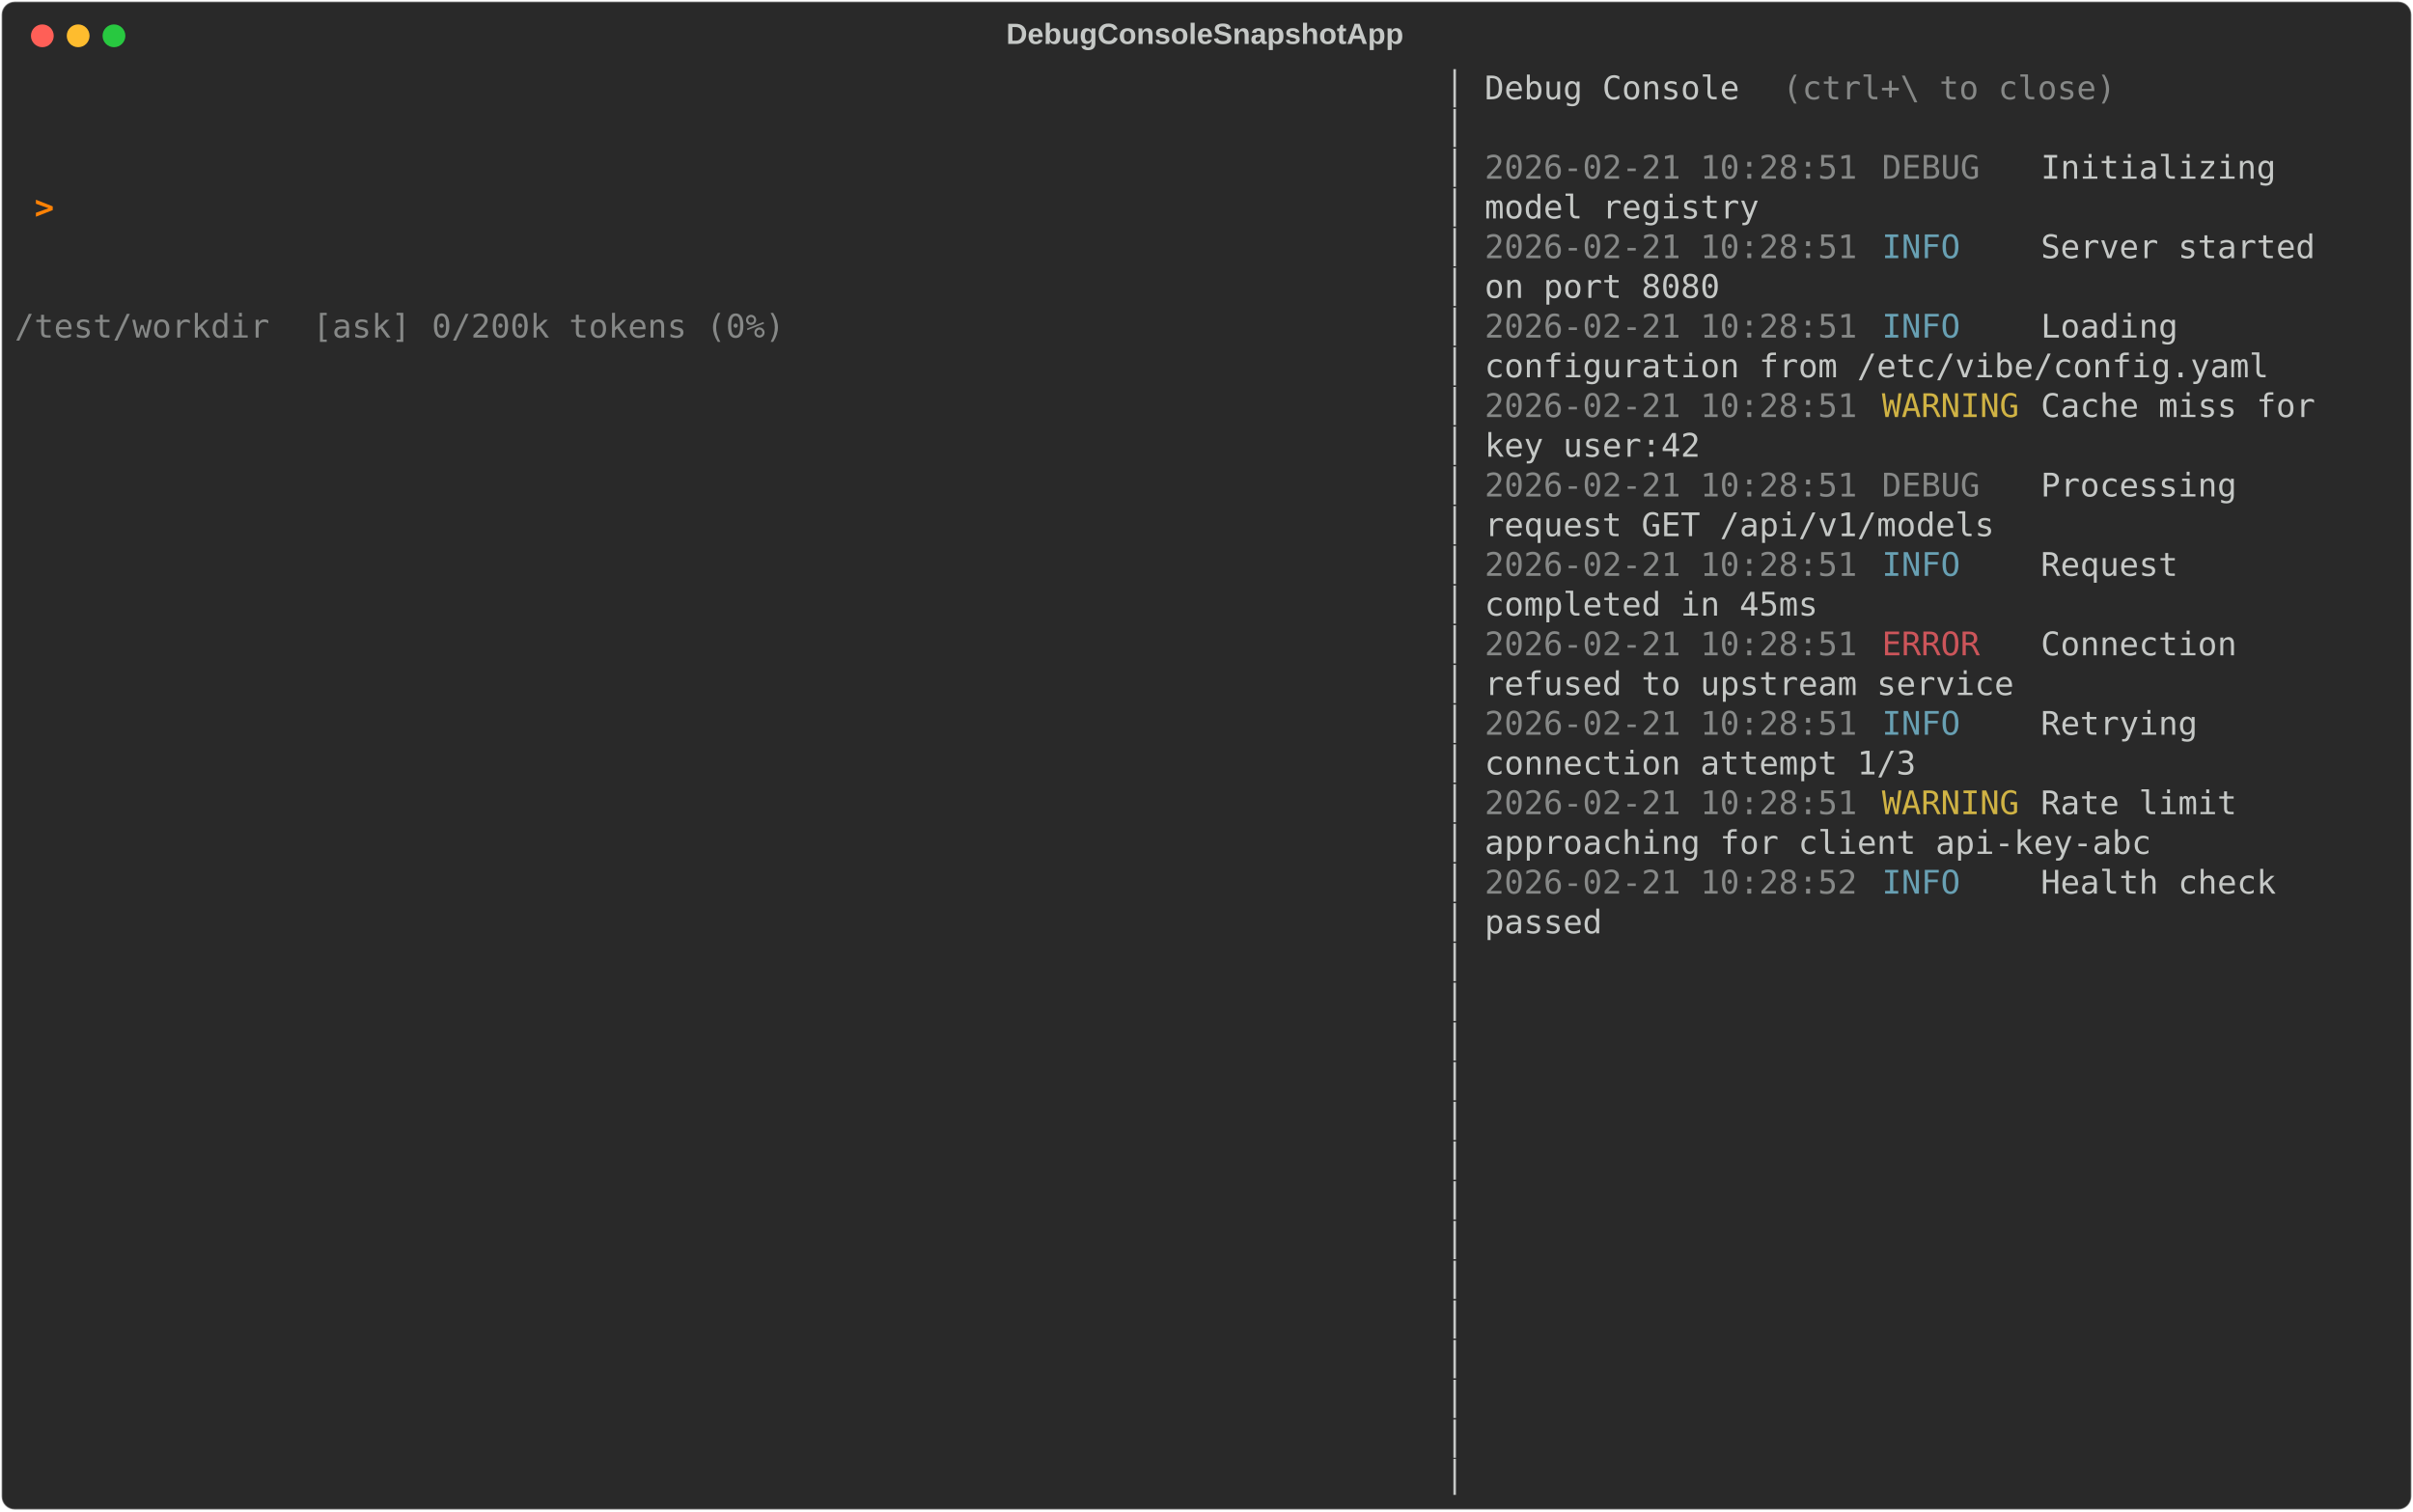
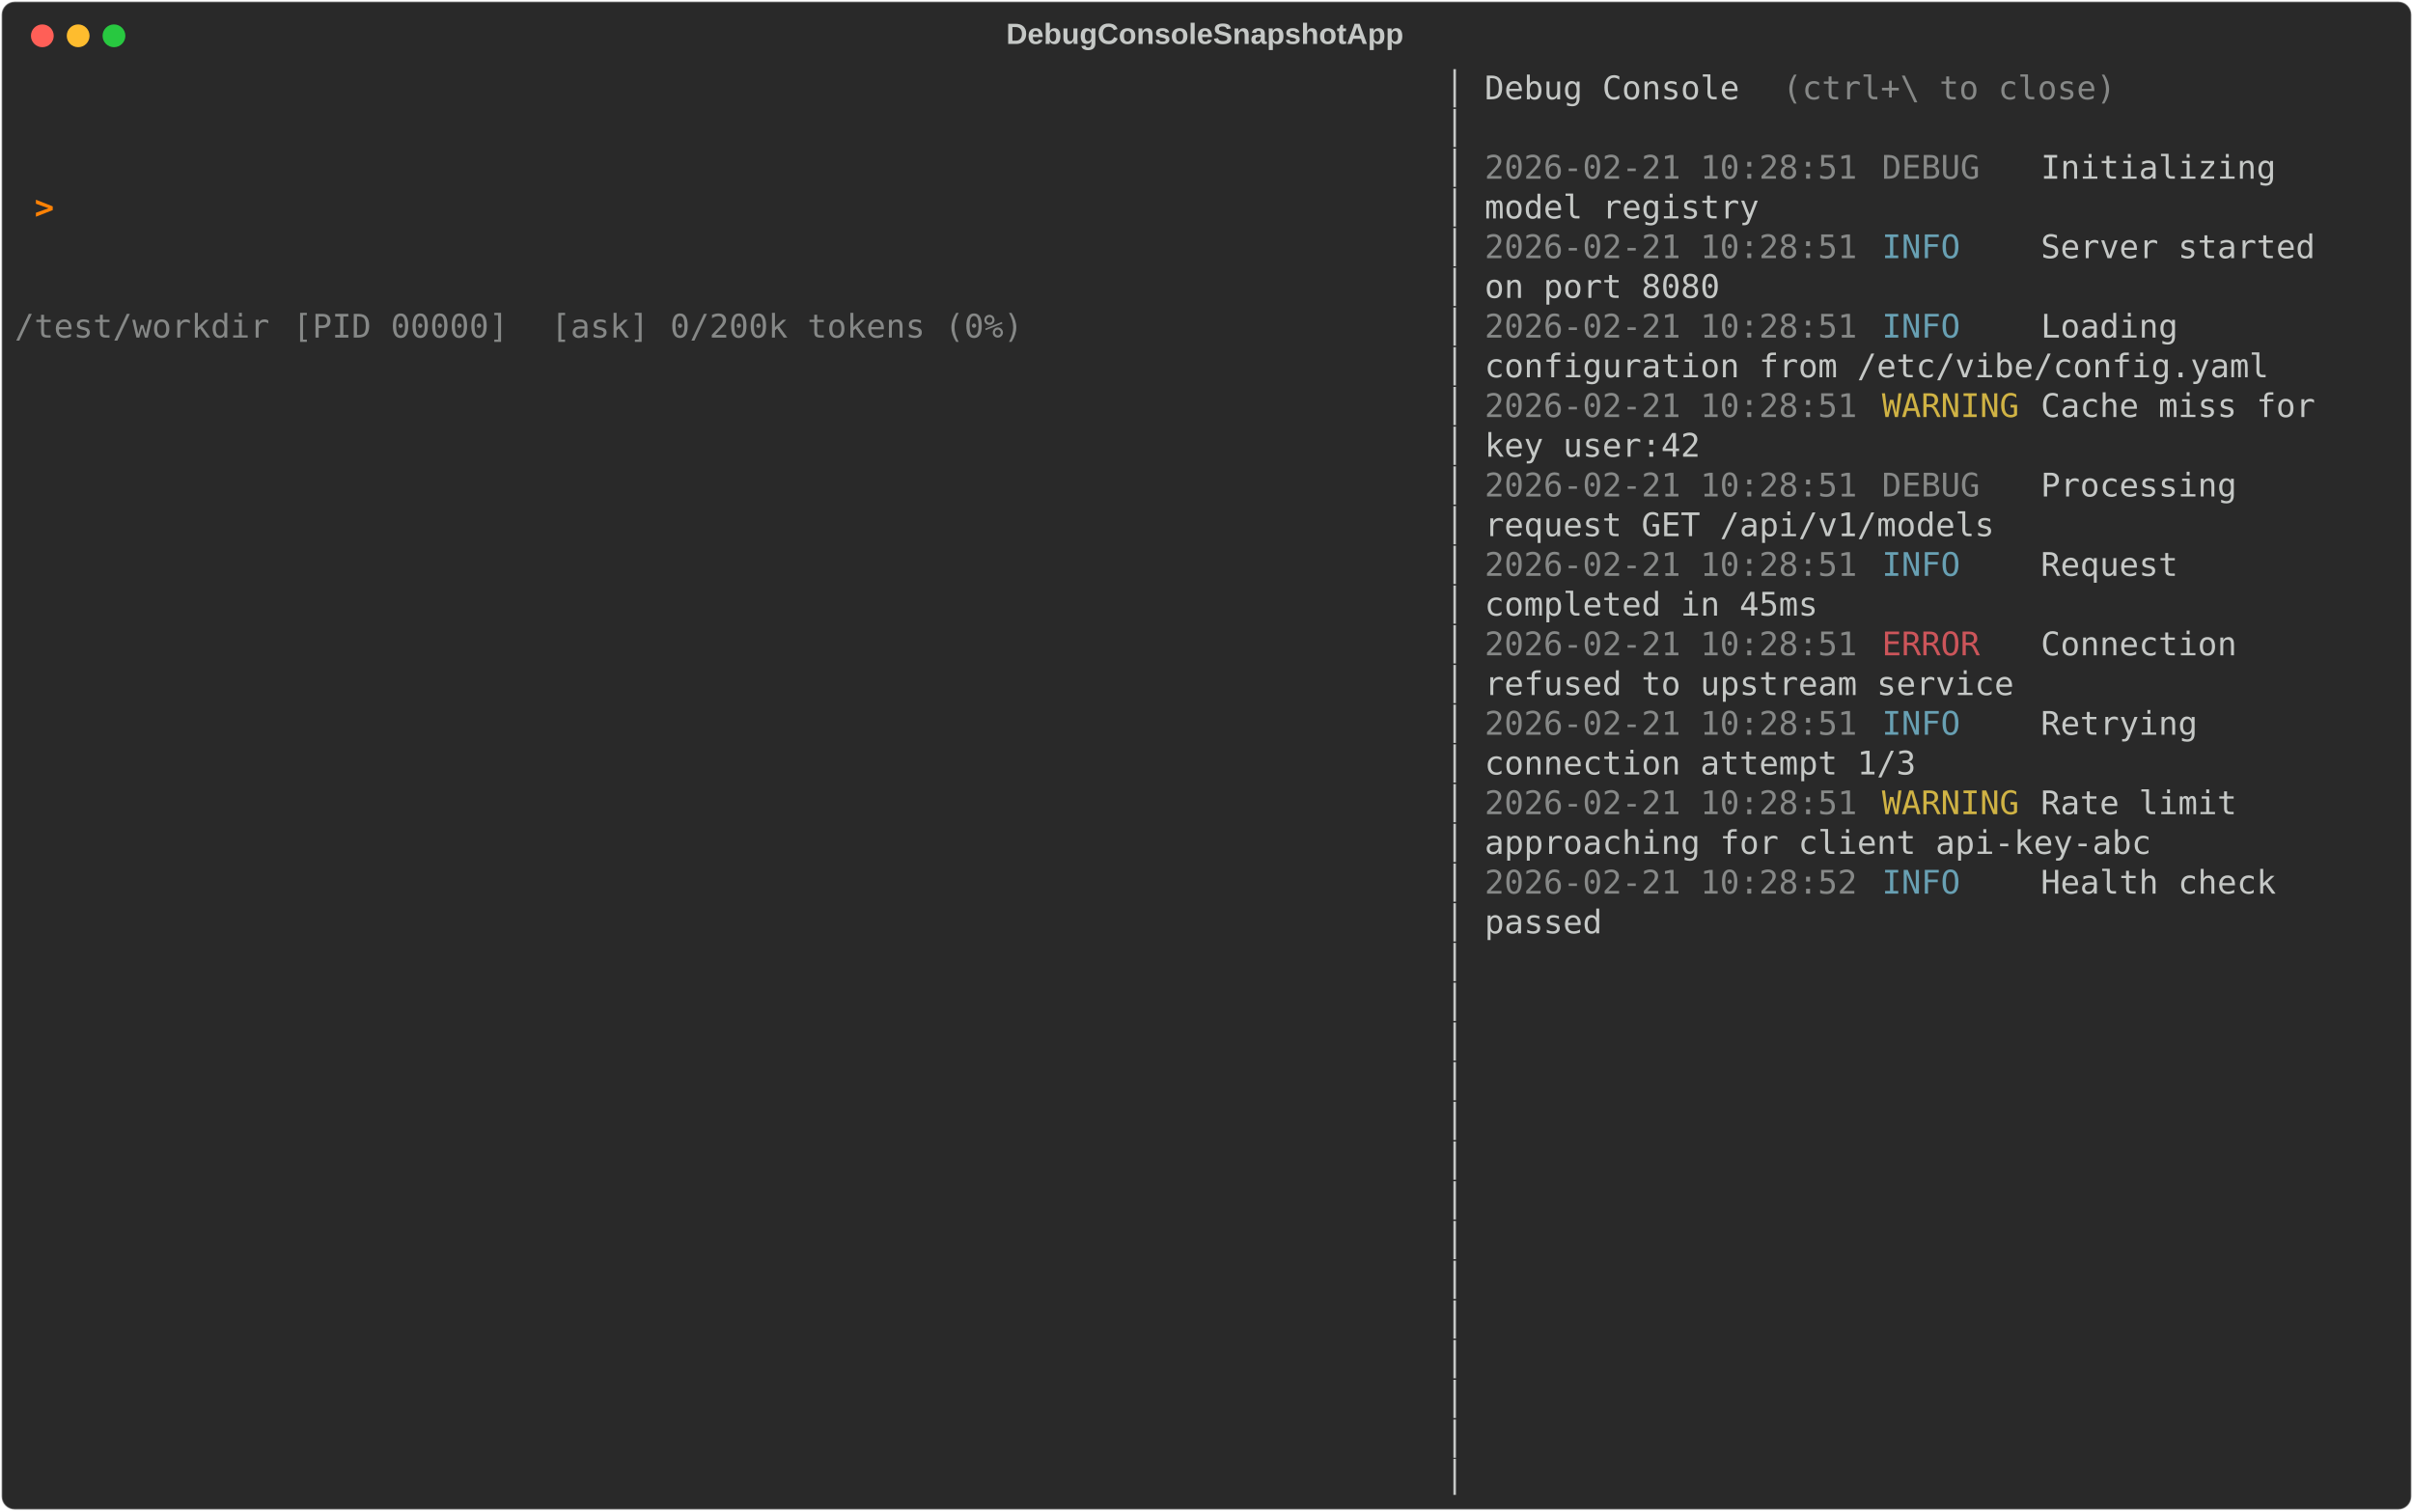
<svg xmlns="http://www.w3.org/2000/svg" class="rich-terminal" viewBox="0 0 1482 928.4">
  <style>

    @font-face {
        font-family: "Fira Code";
        src: local("FiraCode-Regular"),
                url("https://cdnjs.cloudflare.com/ajax/libs/firacode/6.2.0/woff2/FiraCode-Regular.woff2") format("woff2"),
                url("https://cdnjs.cloudflare.com/ajax/libs/firacode/6.2.0/woff/FiraCode-Regular.woff") format("woff");
        font-style: normal;
        font-weight: 400;
    }
    @font-face {
        font-family: "Fira Code";
        src: local("FiraCode-Bold"),
                url("https://cdnjs.cloudflare.com/ajax/libs/firacode/6.2.0/woff2/FiraCode-Bold.woff2") format("woff2"),
                url("https://cdnjs.cloudflare.com/ajax/libs/firacode/6.2.0/woff/FiraCode-Bold.woff") format("woff");
        font-style: bold;
        font-weight: 700;
    }

    .terminal-matrix {
        font-family: Fira Code, monospace;
        font-size: 20px;
        line-height: 24.4px;
        font-variant-east-asian: full-width;
    }

    .terminal-title {
        font-size: 18px;
        font-weight: bold;
        font-family: arial;
    }

    .terminal-r1 { fill: #c5c8c6 }
.terminal-r2 { fill: #868887 }
.terminal-r3 { fill: #ff8205;font-weight: bold }
.terminal-r4 { fill: #68a0b3 }
.terminal-r5 { fill: #d0b344 }
.terminal-r6 { fill: #cc555a }
    </style>
  <defs>
    <clipPath id="terminal-clip-terminal">
      <rect x="0" y="0" width="1463.0" height="877.4" />
    </clipPath>
    <clipPath id="terminal-line-0">
      <rect x="0" y="1.5" width="1464" height="24.65" />
    </clipPath>
    <clipPath id="terminal-line-1">
      <rect x="0" y="25.9" width="1464" height="24.65" />
    </clipPath>
    <clipPath id="terminal-line-2">
      <rect x="0" y="50.3" width="1464" height="24.65" />
    </clipPath>
    <clipPath id="terminal-line-3">
      <rect x="0" y="74.7" width="1464" height="24.65" />
    </clipPath>
    <clipPath id="terminal-line-4">
      <rect x="0" y="99.1" width="1464" height="24.65" />
    </clipPath>
    <clipPath id="terminal-line-5">
      <rect x="0" y="123.5" width="1464" height="24.65" />
    </clipPath>
    <clipPath id="terminal-line-6">
      <rect x="0" y="147.9" width="1464" height="24.65" />
    </clipPath>
    <clipPath id="terminal-line-7">
      <rect x="0" y="172.3" width="1464" height="24.65" />
    </clipPath>
    <clipPath id="terminal-line-8">
      <rect x="0" y="196.7" width="1464" height="24.65" />
    </clipPath>
    <clipPath id="terminal-line-9">
      <rect x="0" y="221.1" width="1464" height="24.65" />
    </clipPath>
    <clipPath id="terminal-line-10">
      <rect x="0" y="245.5" width="1464" height="24.65" />
    </clipPath>
    <clipPath id="terminal-line-11">
      <rect x="0" y="269.9" width="1464" height="24.65" />
    </clipPath>
    <clipPath id="terminal-line-12">
      <rect x="0" y="294.3" width="1464" height="24.65" />
    </clipPath>
    <clipPath id="terminal-line-13">
      <rect x="0" y="318.7" width="1464" height="24.65" />
    </clipPath>
    <clipPath id="terminal-line-14">
      <rect x="0" y="343.1" width="1464" height="24.65" />
    </clipPath>
    <clipPath id="terminal-line-15">
      <rect x="0" y="367.5" width="1464" height="24.65" />
    </clipPath>
    <clipPath id="terminal-line-16">
      <rect x="0" y="391.9" width="1464" height="24.65" />
    </clipPath>
    <clipPath id="terminal-line-17">
      <rect x="0" y="416.3" width="1464" height="24.65" />
    </clipPath>
    <clipPath id="terminal-line-18">
      <rect x="0" y="440.7" width="1464" height="24.65" />
    </clipPath>
    <clipPath id="terminal-line-19">
      <rect x="0" y="465.1" width="1464" height="24.65" />
    </clipPath>
    <clipPath id="terminal-line-20">
      <rect x="0" y="489.5" width="1464" height="24.65" />
    </clipPath>
    <clipPath id="terminal-line-21">
      <rect x="0" y="513.9" width="1464" height="24.65" />
    </clipPath>
    <clipPath id="terminal-line-22">
      <rect x="0" y="538.3" width="1464" height="24.65" />
    </clipPath>
    <clipPath id="terminal-line-23">
      <rect x="0" y="562.7" width="1464" height="24.65" />
    </clipPath>
    <clipPath id="terminal-line-24">
      <rect x="0" y="587.1" width="1464" height="24.65" />
    </clipPath>
    <clipPath id="terminal-line-25">
      <rect x="0" y="611.5" width="1464" height="24.65" />
    </clipPath>
    <clipPath id="terminal-line-26">
      <rect x="0" y="635.9" width="1464" height="24.65" />
    </clipPath>
    <clipPath id="terminal-line-27">
      <rect x="0" y="660.3" width="1464" height="24.65" />
    </clipPath>
    <clipPath id="terminal-line-28">
      <rect x="0" y="684.7" width="1464" height="24.65" />
    </clipPath>
    <clipPath id="terminal-line-29">
      <rect x="0" y="709.1" width="1464" height="24.65" />
    </clipPath>
    <clipPath id="terminal-line-30">
      <rect x="0" y="733.5" width="1464" height="24.65" />
    </clipPath>
    <clipPath id="terminal-line-31">
      <rect x="0" y="757.9" width="1464" height="24.65" />
    </clipPath>
    <clipPath id="terminal-line-32">
      <rect x="0" y="782.3" width="1464" height="24.65" />
    </clipPath>
    <clipPath id="terminal-line-33">
      <rect x="0" y="806.7" width="1464" height="24.65" />
    </clipPath>
    <clipPath id="terminal-line-34">
      <rect x="0" y="831.1" width="1464" height="24.65" />
    </clipPath>
  </defs>
  <rect fill="#292929" stroke="rgba(255,255,255,0.35)" stroke-width="1" x="1" y="1" width="1480" height="926.4" rx="8" />
  <text class="terminal-title" fill="#c5c8c6" text-anchor="middle" x="740" y="27">DebugConsoleSnapshotApp</text>
  <g transform="translate(26,22)">
    <circle cx="0" cy="0" r="7" fill="#ff5f57" />
    <circle cx="22" cy="0" r="7" fill="#febc2e" />
    <circle cx="44" cy="0" r="7" fill="#28c840" />
  </g>
  <g transform="translate(9, 41)" clip-path="url(#terminal-clip-terminal)">
    <g class="terminal-matrix">
      <text class="terminal-r1" x="878.4" y="20" textLength="12.2" clip-path="url(#terminal-line-0)">│</text>
      <text class="terminal-r1" x="902.8" y="20" textLength="183" clip-path="url(#terminal-line-0)">Debug Console  </text>
      <text class="terminal-r2" x="1085.8" y="20" textLength="207.4" clip-path="url(#terminal-line-0)">(ctrl+\ to close)</text>
      <text class="terminal-r1" x="1464" y="20" textLength="12.2" clip-path="url(#terminal-line-0)">
</text>
      <text class="terminal-r1" x="878.4" y="44.4" textLength="12.2" clip-path="url(#terminal-line-1)">│</text>
      <text class="terminal-r1" x="1464" y="44.4" textLength="12.2" clip-path="url(#terminal-line-1)">
</text>
      <text class="terminal-r1" x="878.4" y="68.8" textLength="12.2" clip-path="url(#terminal-line-2)">│</text>
      <text class="terminal-r2" x="902.8" y="68.8" textLength="231.8" clip-path="url(#terminal-line-2)">2026-02-21 10:28:51</text>
      <text class="terminal-r2" x="1146.8" y="68.8" textLength="97.6" clip-path="url(#terminal-line-2)">DEBUG   </text>
      <text class="terminal-r1" x="1244.4" y="68.8" textLength="207.4" clip-path="url(#terminal-line-2)"> Initializing    </text>
      <text class="terminal-r1" x="1464" y="68.8" textLength="12.2" clip-path="url(#terminal-line-2)">
</text>
      <text class="terminal-r3" x="12.2" y="93.2" textLength="12.2" clip-path="url(#terminal-line-3)">&gt;</text>
      <text class="terminal-r1" x="878.4" y="93.2" textLength="12.2" clip-path="url(#terminal-line-3)">│</text>
      <text class="terminal-r1" x="902.8" y="93.2" textLength="170.8" clip-path="url(#terminal-line-3)">model registry</text>
      <text class="terminal-r1" x="1464" y="93.2" textLength="12.2" clip-path="url(#terminal-line-3)">
</text>
      <text class="terminal-r1" x="878.4" y="117.6" textLength="12.2" clip-path="url(#terminal-line-4)">│</text>
      <text class="terminal-r2" x="902.8" y="117.6" textLength="231.8" clip-path="url(#terminal-line-4)">2026-02-21 10:28:51</text>
      <text class="terminal-r4" x="1146.8" y="117.6" textLength="97.6" clip-path="url(#terminal-line-4)">INFO    </text>
      <text class="terminal-r1" x="1244.4" y="117.6" textLength="207.4" clip-path="url(#terminal-line-4)"> Server started  </text>
      <text class="terminal-r1" x="1464" y="117.6" textLength="12.2" clip-path="url(#terminal-line-4)">
</text>
      <text class="terminal-r1" x="878.4" y="142" textLength="12.2" clip-path="url(#terminal-line-5)">│</text>
      <text class="terminal-r1" x="902.8" y="142" textLength="146.4" clip-path="url(#terminal-line-5)">on port 8080</text>
      <text class="terminal-r1" x="1464" y="142" textLength="12.2" clip-path="url(#terminal-line-5)">
</text>
      <text class="terminal-r2" x="0" y="166.4" textLength="158.6" clip-path="url(#terminal-line-6)">/test/workdir</text>
-       <text class="terminal-r2" x="183" y="166.4" textLength="61" clip-path="url(#terminal-line-6)">[ask]</text>
-       <text class="terminal-r2" x="256.2" y="166.4" textLength="219.6" clip-path="url(#terminal-line-6)">0/200k tokens (0%)</text>
+       <text class="terminal-r2" x="170.8" y="166.4" textLength="134.2" clip-path="url(#terminal-line-6)">[PID 00000]</text>
+       <text class="terminal-r2" x="329.4" y="166.4" textLength="61" clip-path="url(#terminal-line-6)">[ask]</text>
+       <text class="terminal-r2" x="402.6" y="166.4" textLength="219.6" clip-path="url(#terminal-line-6)">0/200k tokens (0%)</text>
      <text class="terminal-r1" x="878.4" y="166.4" textLength="12.2" clip-path="url(#terminal-line-6)">│</text>
      <text class="terminal-r2" x="902.8" y="166.4" textLength="231.8" clip-path="url(#terminal-line-6)">2026-02-21 10:28:51</text>
      <text class="terminal-r4" x="1146.8" y="166.4" textLength="97.6" clip-path="url(#terminal-line-6)">INFO    </text>
      <text class="terminal-r1" x="1244.4" y="166.4" textLength="207.4" clip-path="url(#terminal-line-6)"> Loading         </text>
      <text class="terminal-r1" x="1464" y="166.4" textLength="12.2" clip-path="url(#terminal-line-6)">
</text>
      <text class="terminal-r1" x="878.4" y="190.8" textLength="12.2" clip-path="url(#terminal-line-7)">│</text>
      <text class="terminal-r1" x="902.8" y="190.8" textLength="488" clip-path="url(#terminal-line-7)">configuration from /etc/vibe/config.yaml</text>
      <text class="terminal-r1" x="1464" y="190.8" textLength="12.2" clip-path="url(#terminal-line-7)">
</text>
      <text class="terminal-r1" x="878.4" y="215.2" textLength="12.2" clip-path="url(#terminal-line-8)">│</text>
      <text class="terminal-r2" x="902.8" y="215.2" textLength="231.8" clip-path="url(#terminal-line-8)">2026-02-21 10:28:51</text>
      <text class="terminal-r5" x="1146.8" y="215.2" textLength="97.6" clip-path="url(#terminal-line-8)">WARNING </text>
      <text class="terminal-r1" x="1244.4" y="215.2" textLength="207.4" clip-path="url(#terminal-line-8)"> Cache miss for  </text>
      <text class="terminal-r1" x="1464" y="215.2" textLength="12.2" clip-path="url(#terminal-line-8)">
</text>
      <text class="terminal-r1" x="878.4" y="239.6" textLength="12.2" clip-path="url(#terminal-line-9)">│</text>
      <text class="terminal-r1" x="902.8" y="239.6" textLength="134.2" clip-path="url(#terminal-line-9)">key user:42</text>
      <text class="terminal-r1" x="1464" y="239.6" textLength="12.2" clip-path="url(#terminal-line-9)">
</text>
      <text class="terminal-r1" x="878.4" y="264" textLength="12.2" clip-path="url(#terminal-line-10)">│</text>
      <text class="terminal-r2" x="902.8" y="264" textLength="231.8" clip-path="url(#terminal-line-10)">2026-02-21 10:28:51</text>
      <text class="terminal-r2" x="1146.8" y="264" textLength="97.6" clip-path="url(#terminal-line-10)">DEBUG   </text>
      <text class="terminal-r1" x="1244.4" y="264" textLength="207.4" clip-path="url(#terminal-line-10)"> Processing      </text>
      <text class="terminal-r1" x="1464" y="264" textLength="12.2" clip-path="url(#terminal-line-10)">
</text>
      <text class="terminal-r1" x="878.4" y="288.4" textLength="12.2" clip-path="url(#terminal-line-11)">│</text>
      <text class="terminal-r1" x="902.8" y="288.4" textLength="317.2" clip-path="url(#terminal-line-11)">request GET /api/v1/models</text>
      <text class="terminal-r1" x="1464" y="288.4" textLength="12.2" clip-path="url(#terminal-line-11)">
</text>
      <text class="terminal-r1" x="878.4" y="312.8" textLength="12.2" clip-path="url(#terminal-line-12)">│</text>
      <text class="terminal-r2" x="902.8" y="312.8" textLength="231.8" clip-path="url(#terminal-line-12)">2026-02-21 10:28:51</text>
      <text class="terminal-r4" x="1146.8" y="312.8" textLength="97.6" clip-path="url(#terminal-line-12)">INFO    </text>
      <text class="terminal-r1" x="1244.4" y="312.8" textLength="207.4" clip-path="url(#terminal-line-12)"> Request         </text>
      <text class="terminal-r1" x="1464" y="312.8" textLength="12.2" clip-path="url(#terminal-line-12)">
</text>
      <text class="terminal-r1" x="878.4" y="337.2" textLength="12.2" clip-path="url(#terminal-line-13)">│</text>
      <text class="terminal-r1" x="902.8" y="337.2" textLength="207.4" clip-path="url(#terminal-line-13)">completed in 45ms</text>
      <text class="terminal-r1" x="1464" y="337.2" textLength="12.2" clip-path="url(#terminal-line-13)">
</text>
      <text class="terminal-r1" x="878.4" y="361.6" textLength="12.2" clip-path="url(#terminal-line-14)">│</text>
      <text class="terminal-r2" x="902.8" y="361.6" textLength="231.8" clip-path="url(#terminal-line-14)">2026-02-21 10:28:51</text>
      <text class="terminal-r6" x="1146.8" y="361.6" textLength="97.6" clip-path="url(#terminal-line-14)">ERROR   </text>
      <text class="terminal-r1" x="1244.4" y="361.6" textLength="207.4" clip-path="url(#terminal-line-14)"> Connection      </text>
      <text class="terminal-r1" x="1464" y="361.6" textLength="12.2" clip-path="url(#terminal-line-14)">
</text>
      <text class="terminal-r1" x="878.4" y="386" textLength="12.2" clip-path="url(#terminal-line-15)">│</text>
      <text class="terminal-r1" x="902.8" y="386" textLength="329.4" clip-path="url(#terminal-line-15)">refused to upstream service</text>
      <text class="terminal-r1" x="1464" y="386" textLength="12.2" clip-path="url(#terminal-line-15)">
</text>
      <text class="terminal-r1" x="878.4" y="410.4" textLength="12.2" clip-path="url(#terminal-line-16)">│</text>
      <text class="terminal-r2" x="902.8" y="410.4" textLength="231.8" clip-path="url(#terminal-line-16)">2026-02-21 10:28:51</text>
      <text class="terminal-r4" x="1146.8" y="410.4" textLength="97.6" clip-path="url(#terminal-line-16)">INFO    </text>
      <text class="terminal-r1" x="1244.4" y="410.4" textLength="207.4" clip-path="url(#terminal-line-16)"> Retrying        </text>
      <text class="terminal-r1" x="1464" y="410.4" textLength="12.2" clip-path="url(#terminal-line-16)">
</text>
      <text class="terminal-r1" x="878.4" y="434.8" textLength="12.2" clip-path="url(#terminal-line-17)">│</text>
      <text class="terminal-r1" x="902.8" y="434.8" textLength="268.4" clip-path="url(#terminal-line-17)">connection attempt 1/3</text>
      <text class="terminal-r1" x="1464" y="434.8" textLength="12.2" clip-path="url(#terminal-line-17)">
</text>
      <text class="terminal-r1" x="878.4" y="459.2" textLength="12.2" clip-path="url(#terminal-line-18)">│</text>
      <text class="terminal-r2" x="902.8" y="459.2" textLength="231.8" clip-path="url(#terminal-line-18)">2026-02-21 10:28:51</text>
      <text class="terminal-r5" x="1146.8" y="459.2" textLength="97.6" clip-path="url(#terminal-line-18)">WARNING </text>
      <text class="terminal-r1" x="1244.4" y="459.2" textLength="207.4" clip-path="url(#terminal-line-18)"> Rate limit      </text>
      <text class="terminal-r1" x="1464" y="459.2" textLength="12.2" clip-path="url(#terminal-line-18)">
</text>
      <text class="terminal-r1" x="878.4" y="483.6" textLength="12.2" clip-path="url(#terminal-line-19)">│</text>
      <text class="terminal-r1" x="902.8" y="483.6" textLength="414.8" clip-path="url(#terminal-line-19)">approaching for client api-key-abc</text>
      <text class="terminal-r1" x="1464" y="483.6" textLength="12.2" clip-path="url(#terminal-line-19)">
</text>
      <text class="terminal-r1" x="878.4" y="508" textLength="12.2" clip-path="url(#terminal-line-20)">│</text>
      <text class="terminal-r2" x="902.8" y="508" textLength="231.8" clip-path="url(#terminal-line-20)">2026-02-21 10:28:52</text>
      <text class="terminal-r4" x="1146.8" y="508" textLength="97.6" clip-path="url(#terminal-line-20)">INFO    </text>
      <text class="terminal-r1" x="1244.4" y="508" textLength="207.4" clip-path="url(#terminal-line-20)"> Health check    </text>
      <text class="terminal-r1" x="1464" y="508" textLength="12.2" clip-path="url(#terminal-line-20)">
</text>
      <text class="terminal-r1" x="878.4" y="532.4" textLength="12.2" clip-path="url(#terminal-line-21)">│</text>
      <text class="terminal-r1" x="902.8" y="532.4" textLength="73.2" clip-path="url(#terminal-line-21)">passed</text>
      <text class="terminal-r1" x="1464" y="532.4" textLength="12.2" clip-path="url(#terminal-line-21)">
</text>
      <text class="terminal-r1" x="878.4" y="556.8" textLength="12.2" clip-path="url(#terminal-line-22)">│</text>
      <text class="terminal-r1" x="1464" y="556.8" textLength="12.2" clip-path="url(#terminal-line-22)">
</text>
      <text class="terminal-r1" x="878.4" y="581.2" textLength="12.2" clip-path="url(#terminal-line-23)">│</text>
      <text class="terminal-r1" x="1464" y="581.2" textLength="12.2" clip-path="url(#terminal-line-23)">
</text>
      <text class="terminal-r1" x="878.4" y="605.6" textLength="12.2" clip-path="url(#terminal-line-24)">│</text>
      <text class="terminal-r1" x="1464" y="605.6" textLength="12.2" clip-path="url(#terminal-line-24)">
</text>
      <text class="terminal-r1" x="878.4" y="630" textLength="12.2" clip-path="url(#terminal-line-25)">│</text>
      <text class="terminal-r1" x="1464" y="630" textLength="12.2" clip-path="url(#terminal-line-25)">
</text>
      <text class="terminal-r1" x="878.4" y="654.4" textLength="12.2" clip-path="url(#terminal-line-26)">│</text>
      <text class="terminal-r1" x="1464" y="654.4" textLength="12.2" clip-path="url(#terminal-line-26)">
</text>
      <text class="terminal-r1" x="878.4" y="678.8" textLength="12.2" clip-path="url(#terminal-line-27)">│</text>
      <text class="terminal-r1" x="1464" y="678.8" textLength="12.2" clip-path="url(#terminal-line-27)">
</text>
      <text class="terminal-r1" x="878.4" y="703.2" textLength="12.2" clip-path="url(#terminal-line-28)">│</text>
      <text class="terminal-r1" x="1464" y="703.2" textLength="12.2" clip-path="url(#terminal-line-28)">
</text>
      <text class="terminal-r1" x="878.4" y="727.6" textLength="12.2" clip-path="url(#terminal-line-29)">│</text>
      <text class="terminal-r1" x="1464" y="727.6" textLength="12.2" clip-path="url(#terminal-line-29)">
</text>
      <text class="terminal-r1" x="878.4" y="752" textLength="12.2" clip-path="url(#terminal-line-30)">│</text>
      <text class="terminal-r1" x="1464" y="752" textLength="12.2" clip-path="url(#terminal-line-30)">
</text>
      <text class="terminal-r1" x="878.4" y="776.4" textLength="12.2" clip-path="url(#terminal-line-31)">│</text>
      <text class="terminal-r1" x="1464" y="776.4" textLength="12.2" clip-path="url(#terminal-line-31)">
</text>
      <text class="terminal-r1" x="878.4" y="800.8" textLength="12.2" clip-path="url(#terminal-line-32)">│</text>
      <text class="terminal-r1" x="1464" y="800.8" textLength="12.2" clip-path="url(#terminal-line-32)">
</text>
      <text class="terminal-r1" x="878.4" y="825.2" textLength="12.2" clip-path="url(#terminal-line-33)">│</text>
      <text class="terminal-r1" x="1464" y="825.2" textLength="12.2" clip-path="url(#terminal-line-33)">
</text>
      <text class="terminal-r1" x="878.4" y="849.6" textLength="12.2" clip-path="url(#terminal-line-34)">│</text>
      <text class="terminal-r1" x="1464" y="849.6" textLength="12.2" clip-path="url(#terminal-line-34)">
</text>
      <text class="terminal-r1" x="878.4" y="874" textLength="12.2" clip-path="url(#terminal-line-35)">│</text>
    </g>
  </g>
</svg>
